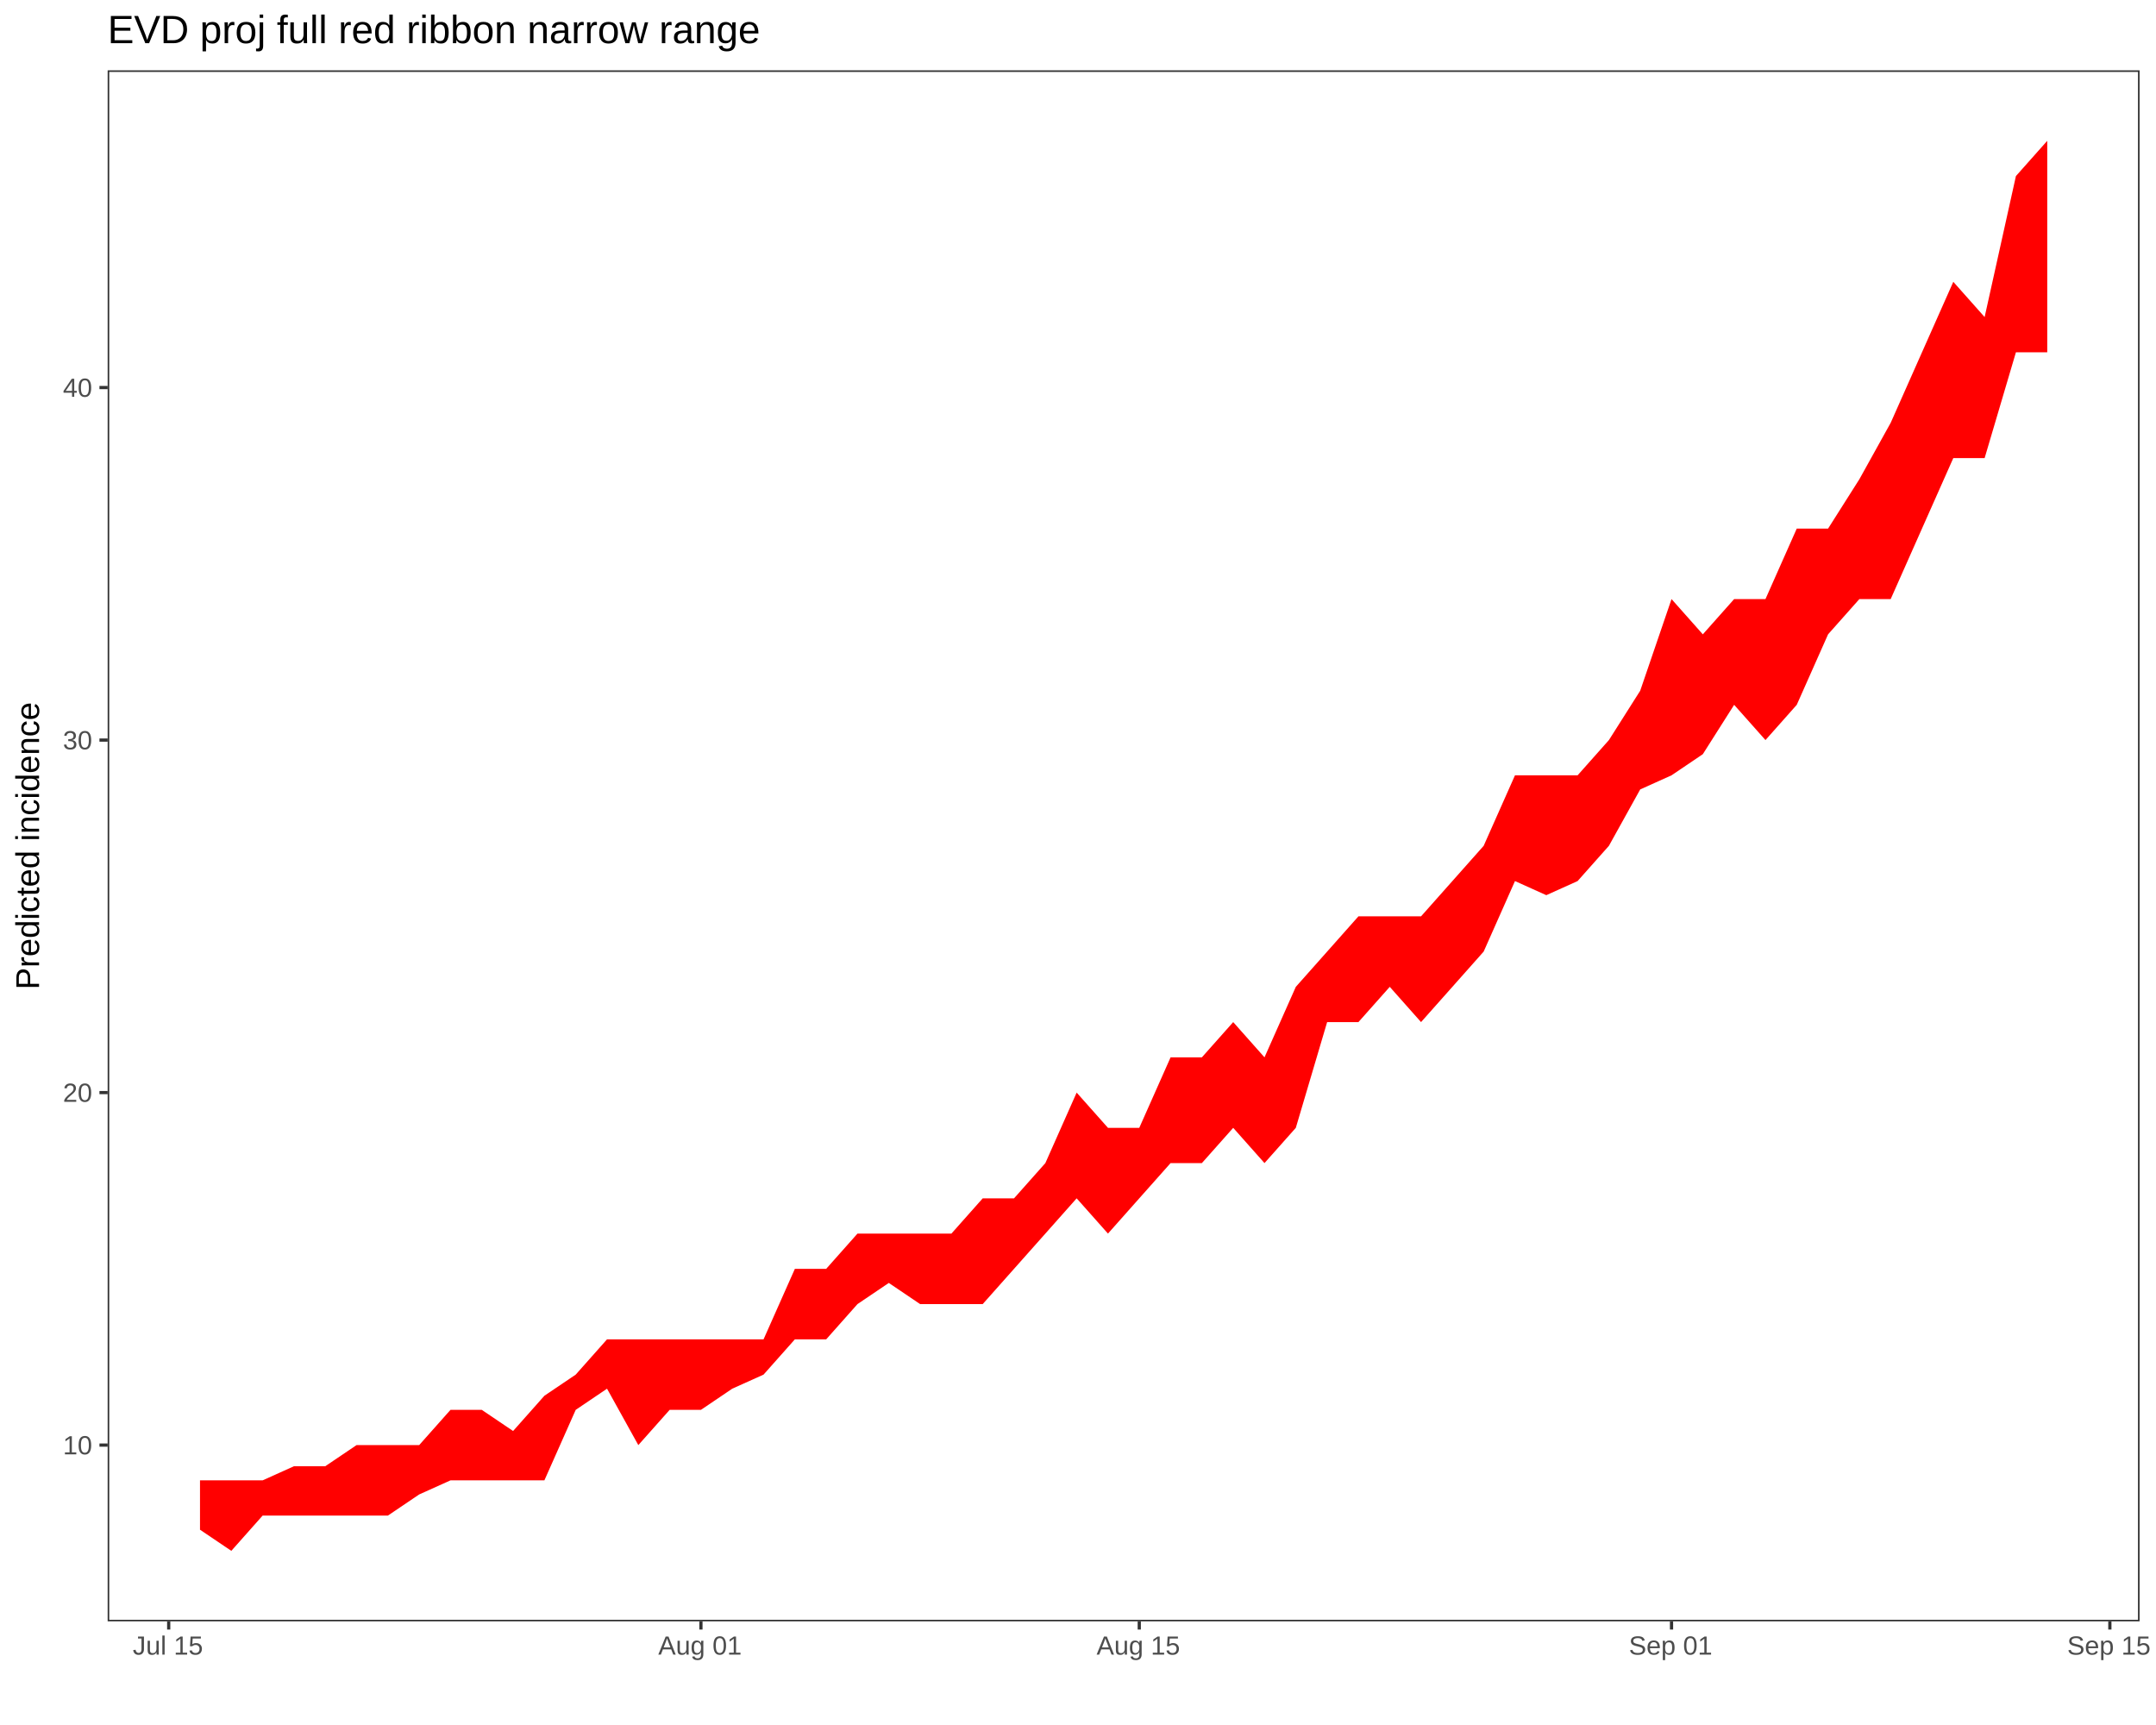
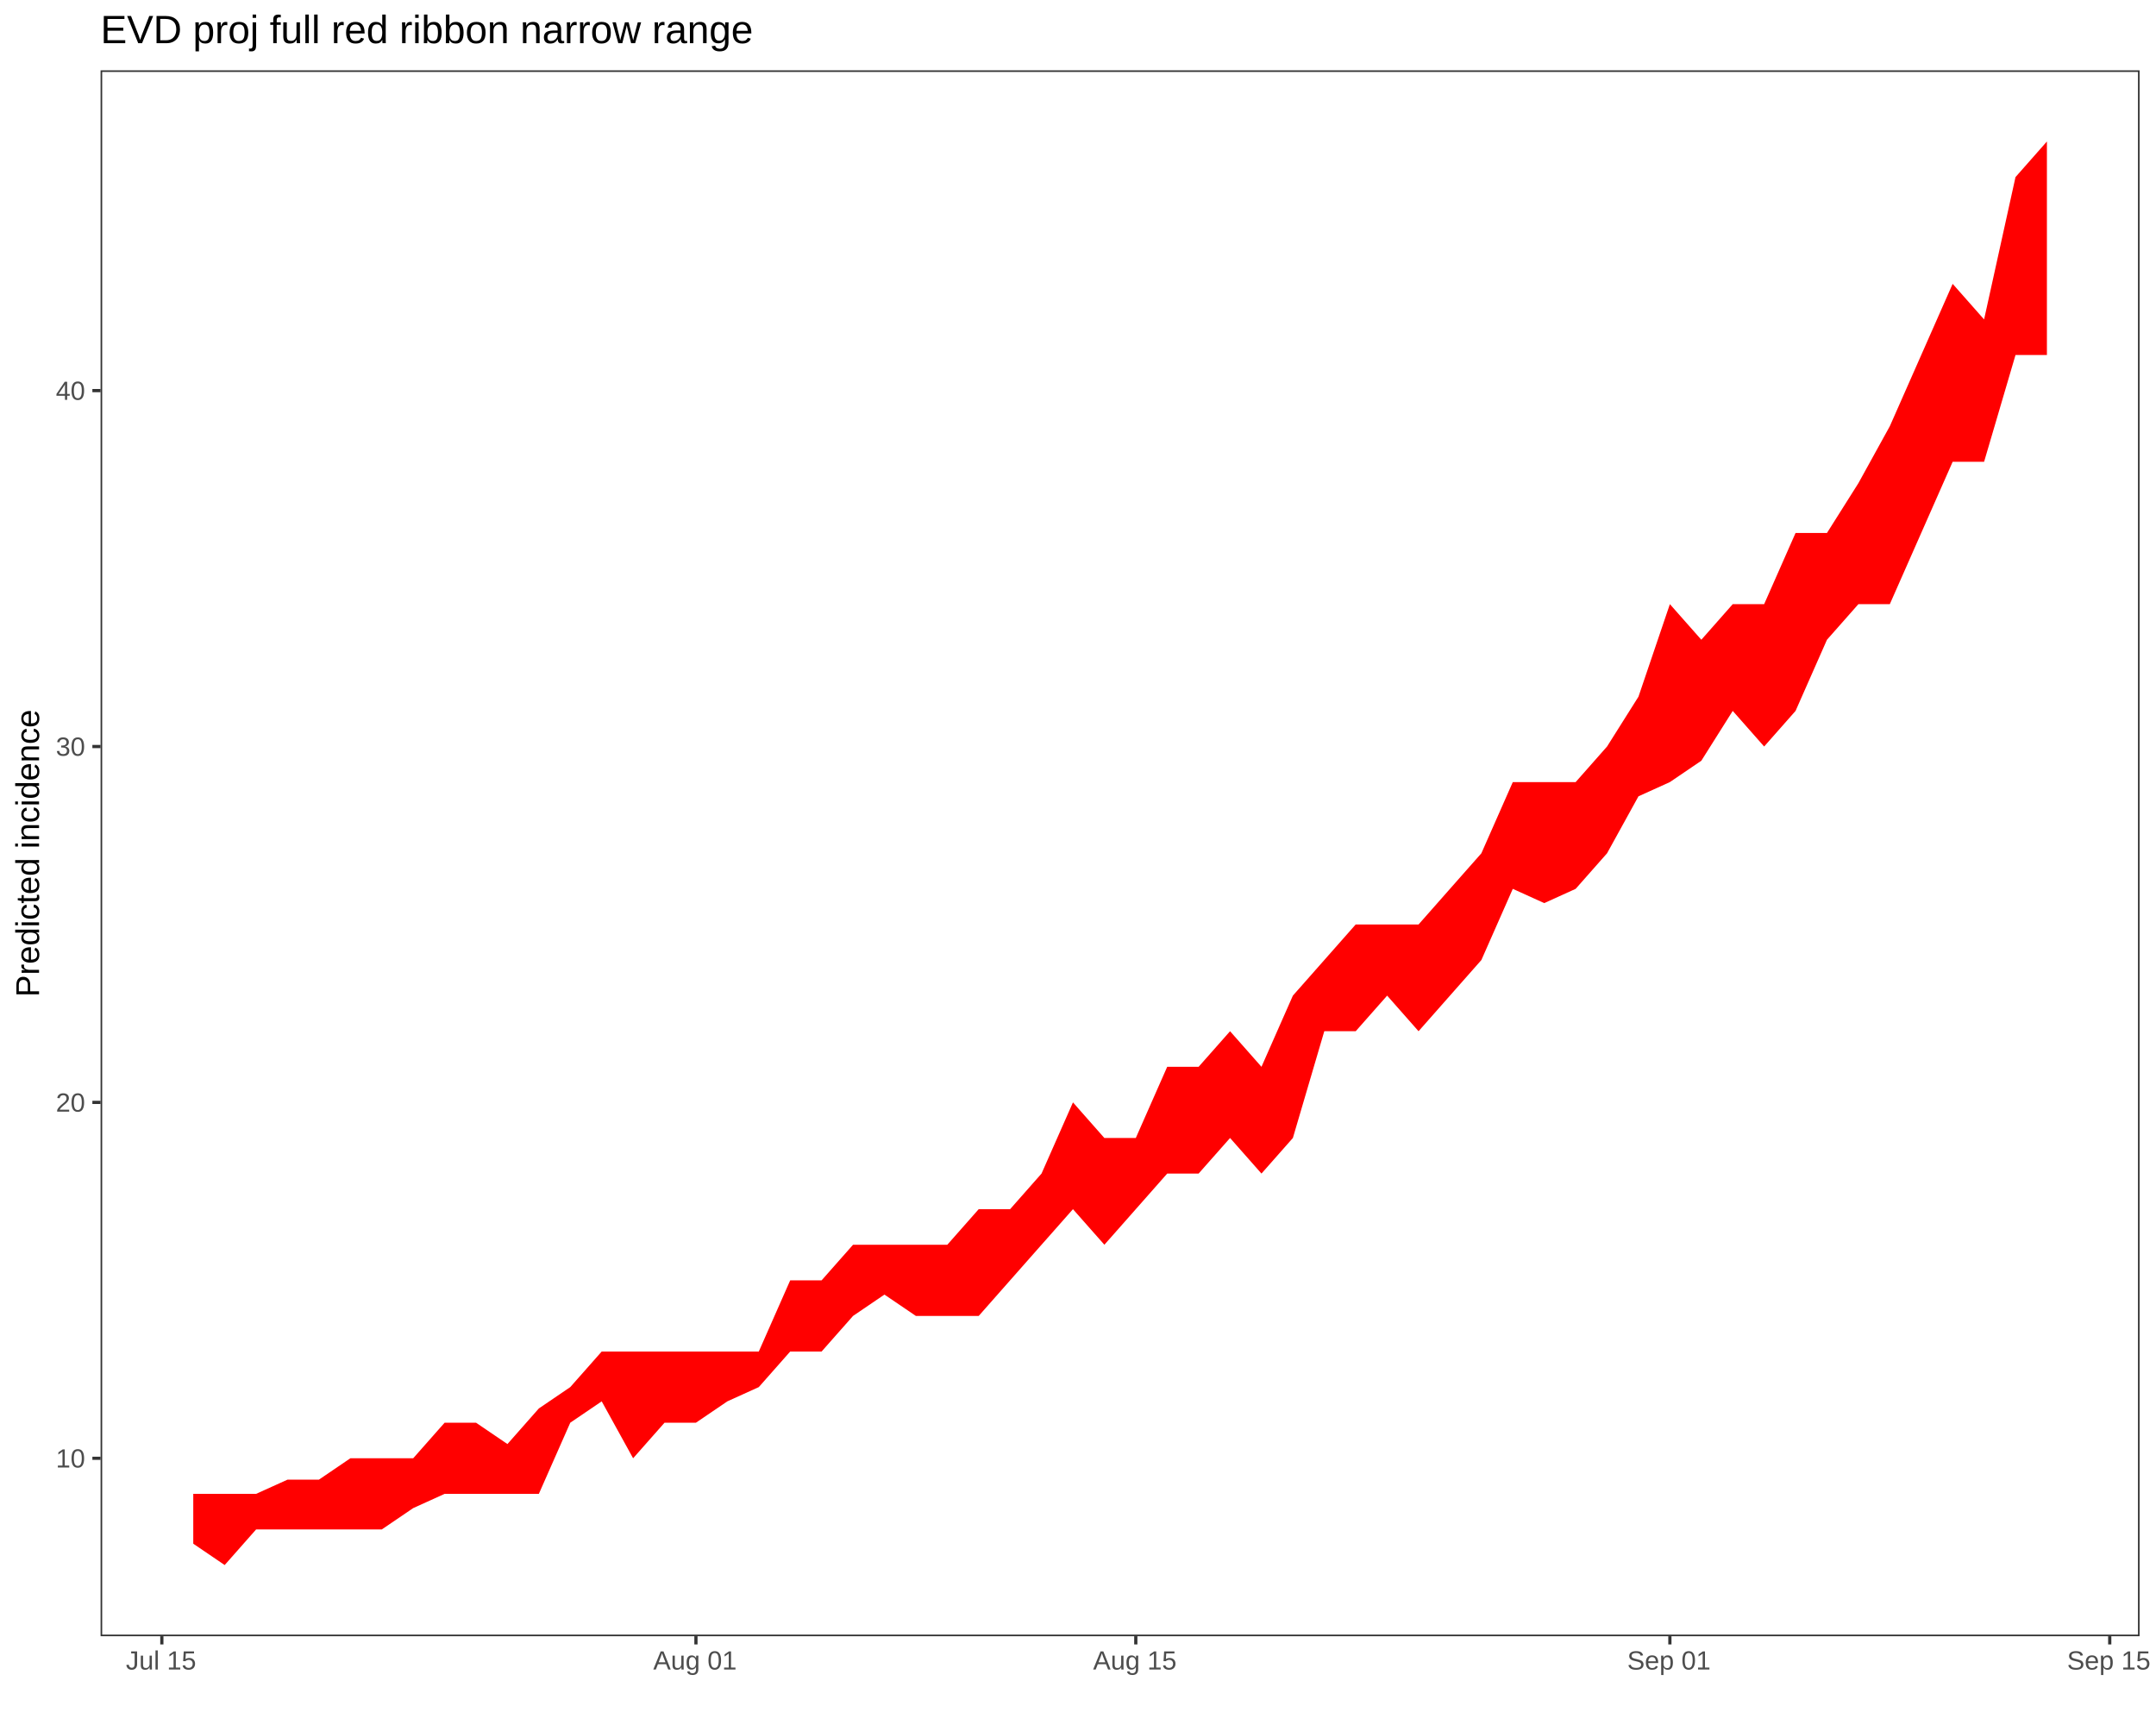
<svg xmlns="http://www.w3.org/2000/svg" viewBox="0 0 720.00 576.00">
  <defs>
    <style type="text/css">
    line, polyline, path, rect, circle {
      fill: none;
      stroke: #000000;
      stroke-linecap: round;
      stroke-linejoin: round;
      stroke-miterlimit: 10.00;
    }
  </style>
  </defs>
  <rect width="100%" height="100%" style="stroke: none; fill: #FFFFFF;" />
  <rect x="0.00" y="0.00" width="720.00" height="576.00" style="stroke-width: 1.07; stroke: #FFFFFF; fill: #FFFFFF;" />
  <defs>
-     <clipPath id="cpMzUuOTQ4fDcxNC41MjF8NTQxLjM5MXwyMy40NzY3">
-       <rect x="35.95" y="23.48" width="678.57" height="517.91" />
+     <clipPath id="cpMzMuNTg4N3w3MTQuNTIxfDU0Ni4zNnwyMy40NzY3">
+       <rect x="33.59" y="23.48" width="680.93" height="522.88" />
    </clipPath>
  </defs>
-   <rect x="35.95" y="23.48" width="678.57" height="517.91" style="stroke-width: 1.07; stroke: none; fill: #FFFFFF;" clip-path="url(#cpMzUuOTQ4fDcxNC41MjF8NTQxLjM5MXwyMy40NzY3)" />
-   <polyline points="66.79,494.31 77.25,494.31 87.70,494.31 98.16,489.60 108.61,489.60 119.07,482.54 129.53,482.54 139.98,482.54 150.44,470.77 160.89,470.77 171.35,477.83 181.80,466.06 192.26,459.00 202.72,447.22 213.17,447.22 223.63,447.22 234.08,447.22 244.54,447.22 254.99,447.22 265.45,423.68 275.91,423.68 286.36,411.91 296.82,411.91 307.27,411.91 317.73,411.91 328.18,400.14 338.64,400.14 349.10,388.37 359.55,364.83 370.01,376.60 380.46,376.60 390.92,353.06 401.37,353.06 411.83,341.29 422.28,353.06 432.74,329.52 443.20,317.75 453.65,305.98 464.11,305.98 474.56,305.98 485.02,294.20 495.47,282.43 505.93,258.89 516.39,258.89 526.84,258.89 537.30,247.12 547.75,230.64 558.21,200.04 568.66,211.81 579.12,200.04 589.58,200.04 600.03,176.50 610.49,176.50 620.94,160.02 631.40,141.18 641.85,117.64 652.31,94.10 662.77,105.87 673.22,58.79 683.68,47.02 683.68,117.64 673.22,117.64 662.77,152.96 652.31,152.96 641.85,176.50 631.40,200.04 620.94,200.04 610.49,211.81 600.03,235.35 589.58,247.12 579.12,235.35 568.66,251.83 558.21,258.89 547.75,263.60 537.30,282.43 526.84,294.20 516.39,298.91 505.93,294.20 495.47,317.75 485.02,329.52 474.56,341.29 464.11,329.52 453.65,341.29 443.20,341.29 432.74,376.60 422.28,388.37 411.83,376.60 401.37,388.37 390.92,388.37 380.46,400.14 370.01,411.91 359.55,400.14 349.10,411.91 338.64,423.68 328.18,435.45 317.73,435.45 307.27,435.45 296.82,428.39 286.36,435.45 275.91,447.22 265.45,447.22 254.99,459.00 244.54,463.70 234.08,470.77 223.63,470.77 213.17,482.54 202.72,463.70 192.26,470.77 181.80,494.31 171.35,494.31 160.89,494.31 150.44,494.31 139.98,499.02 129.53,506.08 119.07,506.08 108.61,506.08 98.16,506.08 87.70,506.08 77.25,517.85 66.79,510.79 " style="stroke-width: 1.07; stroke: none; fill: #FF0000;" clip-path="url(#cpMzUuOTQ4fDcxNC41MjF8NTQxLjM5MXwyMy40NzY3)" />
-   <rect x="35.95" y="23.48" width="678.57" height="517.91" style="stroke-width: 1.07; stroke: #333333;" clip-path="url(#cpMzUuOTQ4fDcxNC41MjF8NTQxLjM5MXwyMy40NzY3)" />
+   <rect x="33.59" y="23.48" width="680.93" height="522.88" style="stroke-width: 1.07; stroke: none; fill: #FFFFFF;" clip-path="url(#cpMzMuNTg4N3w3MTQuNTIxfDU0Ni4zNnwyMy40NzY3)" />
+   <polyline points="64.54,498.82 75.03,498.82 85.52,498.82 96.02,494.07 106.51,494.07 117.00,486.94 127.49,486.94 137.98,486.94 148.48,475.06 158.97,475.06 169.46,482.19 179.95,470.30 190.44,463.17 200.94,451.29 211.43,451.29 221.92,451.29 232.41,451.29 242.90,451.29 253.40,451.29 263.89,427.52 274.38,427.52 284.87,415.64 295.36,415.64 305.86,415.64 316.35,415.64 326.84,403.76 337.33,403.76 347.82,391.87 358.32,368.10 368.81,379.99 379.30,379.99 389.79,356.22 400.28,356.22 410.78,344.34 421.27,356.22 431.76,332.45 442.25,320.57 452.74,308.69 463.24,308.69 473.73,308.69 484.22,296.80 494.71,284.92 505.20,261.15 515.70,261.15 526.19,261.15 536.68,249.27 547.17,232.63 557.66,201.73 568.16,213.62 578.65,201.73 589.14,201.73 599.63,177.96 610.12,177.96 620.62,161.33 631.11,142.31 641.60,118.55 652.09,94.78 662.59,106.66 673.08,59.13 683.57,47.24 683.57,118.55 673.08,118.55 662.59,154.20 652.09,154.20 641.60,177.96 631.11,201.73 620.62,201.73 610.12,213.62 599.63,237.38 589.14,249.27 578.65,237.38 568.16,254.02 557.66,261.15 547.17,265.90 536.68,284.92 526.19,296.80 515.70,301.56 505.20,296.80 494.71,320.57 484.22,332.45 473.73,344.34 463.24,332.45 452.74,344.34 442.25,344.34 431.76,379.99 421.27,391.87 410.78,379.99 400.28,391.87 389.79,391.87 379.30,403.76 368.81,415.64 358.32,403.76 347.82,415.64 337.33,427.52 326.84,439.41 316.35,439.41 305.86,439.41 295.36,432.28 284.87,439.41 274.38,451.29 263.89,451.29 253.40,463.17 242.90,467.93 232.41,475.06 221.92,475.06 211.43,486.94 200.94,467.93 190.44,475.06 179.95,498.82 169.46,498.82 158.97,498.82 148.48,498.82 137.98,503.58 127.49,510.71 117.00,510.71 106.51,510.71 96.02,510.71 85.52,510.71 75.03,522.59 64.54,515.46 " style="stroke-width: 1.07; stroke: none; fill: #FF0000;" clip-path="url(#cpMzMuNTg4N3w3MTQuNTIxfDU0Ni4zNnwyMy40NzY3)" />
+   <rect x="33.59" y="23.48" width="680.93" height="522.88" style="stroke-width: 1.07; stroke: #333333;" clip-path="url(#cpMzMuNTg4N3w3MTQuNTIxfDU0Ni4zNnwyMy40NzY3)" />
  <defs>
    <clipPath id="cpMHw3MjB8NTc2fDA=">
      <rect x="0.00" y="0.00" width="720.00" height="576.00" />
    </clipPath>
  </defs>
  <g clip-path="url(#cpMHw3MjB8NTc2fDA=)">
-     <text x="21.01" y="485.63" style="font-size: 8.80px; fill: #4D4D4D; font-family: Liberation Sans;" textLength="10.01px" lengthAdjust="spacingAndGlyphs">10</text>
+     <text x="18.65" y="490.03" style="font-size: 8.80px; fill: #4D4D4D; font-family: Liberation Sans;" textLength="10.01px" lengthAdjust="spacingAndGlyphs">10</text>
  </g>
  <g clip-path="url(#cpMHw3MjB8NTc2fDA=)">
-     <text x="21.01" y="367.92" style="font-size: 8.80px; fill: #4D4D4D; font-family: Liberation Sans;" textLength="10.01px" lengthAdjust="spacingAndGlyphs">20</text>
+     <text x="18.65" y="371.20" style="font-size: 8.80px; fill: #4D4D4D; font-family: Liberation Sans;" textLength="10.01px" lengthAdjust="spacingAndGlyphs">20</text>
  </g>
  <g clip-path="url(#cpMHw3MjB8NTc2fDA=)">
-     <text x="21.01" y="250.22" style="font-size: 8.80px; fill: #4D4D4D; font-family: Liberation Sans;" textLength="10.01px" lengthAdjust="spacingAndGlyphs">30</text>
+     <text x="18.65" y="252.36" style="font-size: 8.80px; fill: #4D4D4D; font-family: Liberation Sans;" textLength="10.01px" lengthAdjust="spacingAndGlyphs">30</text>
  </g>
  <g clip-path="url(#cpMHw3MjB8NTc2fDA=)">
-     <text x="21.01" y="132.51" style="font-size: 8.80px; fill: #4D4D4D; font-family: Liberation Sans;" textLength="10.01px" lengthAdjust="spacingAndGlyphs">40</text>
+     <text x="18.65" y="133.52" style="font-size: 8.80px; fill: #4D4D4D; font-family: Liberation Sans;" textLength="10.01px" lengthAdjust="spacingAndGlyphs">40</text>
  </g>
-   <polyline points="33.21,482.54 35.95,482.54 " style="stroke-width: 1.07; stroke: #333333; stroke-linecap: butt;" clip-path="url(#cpMHw3MjB8NTc2fDA=)" />
-   <polyline points="33.21,364.83 35.95,364.83 " style="stroke-width: 1.07; stroke: #333333; stroke-linecap: butt;" clip-path="url(#cpMHw3MjB8NTc2fDA=)" />
-   <polyline points="33.21,247.12 35.95,247.12 " style="stroke-width: 1.07; stroke: #333333; stroke-linecap: butt;" clip-path="url(#cpMHw3MjB8NTc2fDA=)" />
-   <polyline points="33.21,129.41 35.95,129.41 " style="stroke-width: 1.07; stroke: #333333; stroke-linecap: butt;" clip-path="url(#cpMHw3MjB8NTc2fDA=)" />
-   <polyline points="56.34,544.13 56.34,541.39 " style="stroke-width: 1.07; stroke: #333333; stroke-linecap: butt;" clip-path="url(#cpMHw3MjB8NTc2fDA=)" />
-   <polyline points="234.08,544.13 234.08,541.39 " style="stroke-width: 1.07; stroke: #333333; stroke-linecap: butt;" clip-path="url(#cpMHw3MjB8NTc2fDA=)" />
-   <polyline points="380.46,544.13 380.46,541.39 " style="stroke-width: 1.07; stroke: #333333; stroke-linecap: butt;" clip-path="url(#cpMHw3MjB8NTc2fDA=)" />
-   <polyline points="558.21,544.13 558.21,541.39 " style="stroke-width: 1.07; stroke: #333333; stroke-linecap: butt;" clip-path="url(#cpMHw3MjB8NTc2fDA=)" />
-   <polyline points="704.59,544.13 704.59,541.39 " style="stroke-width: 1.07; stroke: #333333; stroke-linecap: butt;" clip-path="url(#cpMHw3MjB8NTc2fDA=)" />
+   <polyline points="30.85,486.94 33.59,486.94 " style="stroke-width: 1.07; stroke: #333333; stroke-linecap: butt;" clip-path="url(#cpMHw3MjB8NTc2fDA=)" />
+   <polyline points="30.85,368.10 33.59,368.10 " style="stroke-width: 1.07; stroke: #333333; stroke-linecap: butt;" clip-path="url(#cpMHw3MjB8NTc2fDA=)" />
+   <polyline points="30.85,249.27 33.59,249.27 " style="stroke-width: 1.07; stroke: #333333; stroke-linecap: butt;" clip-path="url(#cpMHw3MjB8NTc2fDA=)" />
+   <polyline points="30.85,130.43 33.59,130.43 " style="stroke-width: 1.07; stroke: #333333; stroke-linecap: butt;" clip-path="url(#cpMHw3MjB8NTc2fDA=)" />
+   <polyline points="54.05,549.10 54.05,546.36 " style="stroke-width: 1.07; stroke: #333333; stroke-linecap: butt;" clip-path="url(#cpMHw3MjB8NTc2fDA=)" />
+   <polyline points="232.41,549.10 232.41,546.36 " style="stroke-width: 1.07; stroke: #333333; stroke-linecap: butt;" clip-path="url(#cpMHw3MjB8NTc2fDA=)" />
+   <polyline points="379.30,549.10 379.30,546.36 " style="stroke-width: 1.07; stroke: #333333; stroke-linecap: butt;" clip-path="url(#cpMHw3MjB8NTc2fDA=)" />
+   <polyline points="557.66,549.10 557.66,546.36 " style="stroke-width: 1.07; stroke: #333333; stroke-linecap: butt;" clip-path="url(#cpMHw3MjB8NTc2fDA=)" />
+   <polyline points="704.55,549.10 704.55,546.36 " style="stroke-width: 1.07; stroke: #333333; stroke-linecap: butt;" clip-path="url(#cpMHw3MjB8NTc2fDA=)" />
  <g clip-path="url(#cpMHw3MjB8NTc2fDA=)">
-     <text x="44.33" y="552.51" style="font-size: 8.80px; fill: #4D4D4D; font-family: Liberation Sans;" textLength="24.02px" lengthAdjust="spacingAndGlyphs">Jul 15</text>
+     <text x="42.04" y="557.48" style="font-size: 8.80px; fill: #4D4D4D; font-family: Liberation Sans;" textLength="24.02px" lengthAdjust="spacingAndGlyphs">Jul 15</text>
  </g>
  <g clip-path="url(#cpMHw3MjB8NTc2fDA=)">
-     <text x="219.82" y="552.51" style="font-size: 8.80px; fill: #4D4D4D; font-family: Liberation Sans;" textLength="28.52px" lengthAdjust="spacingAndGlyphs">Aug 01</text>
+     <text x="218.15" y="557.48" style="font-size: 8.80px; fill: #4D4D4D; font-family: Liberation Sans;" textLength="28.52px" lengthAdjust="spacingAndGlyphs">Aug 01</text>
  </g>
  <g clip-path="url(#cpMHw3MjB8NTc2fDA=)">
-     <text x="366.20" y="552.51" style="font-size: 8.80px; fill: #4D4D4D; font-family: Liberation Sans;" textLength="28.52px" lengthAdjust="spacingAndGlyphs">Aug 15</text>
+     <text x="365.04" y="557.48" style="font-size: 8.80px; fill: #4D4D4D; font-family: Liberation Sans;" textLength="28.52px" lengthAdjust="spacingAndGlyphs">Aug 15</text>
  </g>
  <g clip-path="url(#cpMHw3MjB8NTc2fDA=)">
-     <text x="543.95" y="552.51" style="font-size: 8.80px; fill: #4D4D4D; font-family: Liberation Sans;" textLength="28.52px" lengthAdjust="spacingAndGlyphs">Sep 01</text>
+     <text x="543.40" y="557.48" style="font-size: 8.80px; fill: #4D4D4D; font-family: Liberation Sans;" textLength="28.52px" lengthAdjust="spacingAndGlyphs">Sep 01</text>
  </g>
  <g clip-path="url(#cpMHw3MjB8NTc2fDA=)">
-     <text x="690.33" y="552.51" style="font-size: 8.80px; fill: #4D4D4D; font-family: Liberation Sans;" textLength="28.52px" lengthAdjust="spacingAndGlyphs">Sep 15</text>
+     <text x="690.29" y="557.48" style="font-size: 8.80px; fill: #4D4D4D; font-family: Liberation Sans;" textLength="28.52px" lengthAdjust="spacingAndGlyphs">Sep 15</text>
  </g>
  <g clip-path="url(#cpMHw3MjB8NTc2fDA=)">
-     <text transform="translate(13.04,330.44) rotate(-90)" style="font-size: 11.00px; font-family: Liberation Sans;" textLength="96.00px" lengthAdjust="spacingAndGlyphs">Predicted incidence</text>
+     <text transform="translate(13.04,332.92) rotate(-90)" style="font-size: 11.00px; font-family: Liberation Sans;" textLength="96.00px" lengthAdjust="spacingAndGlyphs">Predicted incidence</text>
  </g>
  <g clip-path="url(#cpMHw3MjB8NTc2fDA=)">
-     <text x="35.95" y="14.42" style="font-size: 13.20px; font-family: Liberation Sans;" textLength="214.61px" lengthAdjust="spacingAndGlyphs">EVD proj full red ribbon narrow range</text>
+     <text x="33.59" y="14.42" style="font-size: 13.20px; font-family: Liberation Sans;" textLength="214.61px" lengthAdjust="spacingAndGlyphs">EVD proj full red ribbon narrow range</text>
  </g>
</svg>
